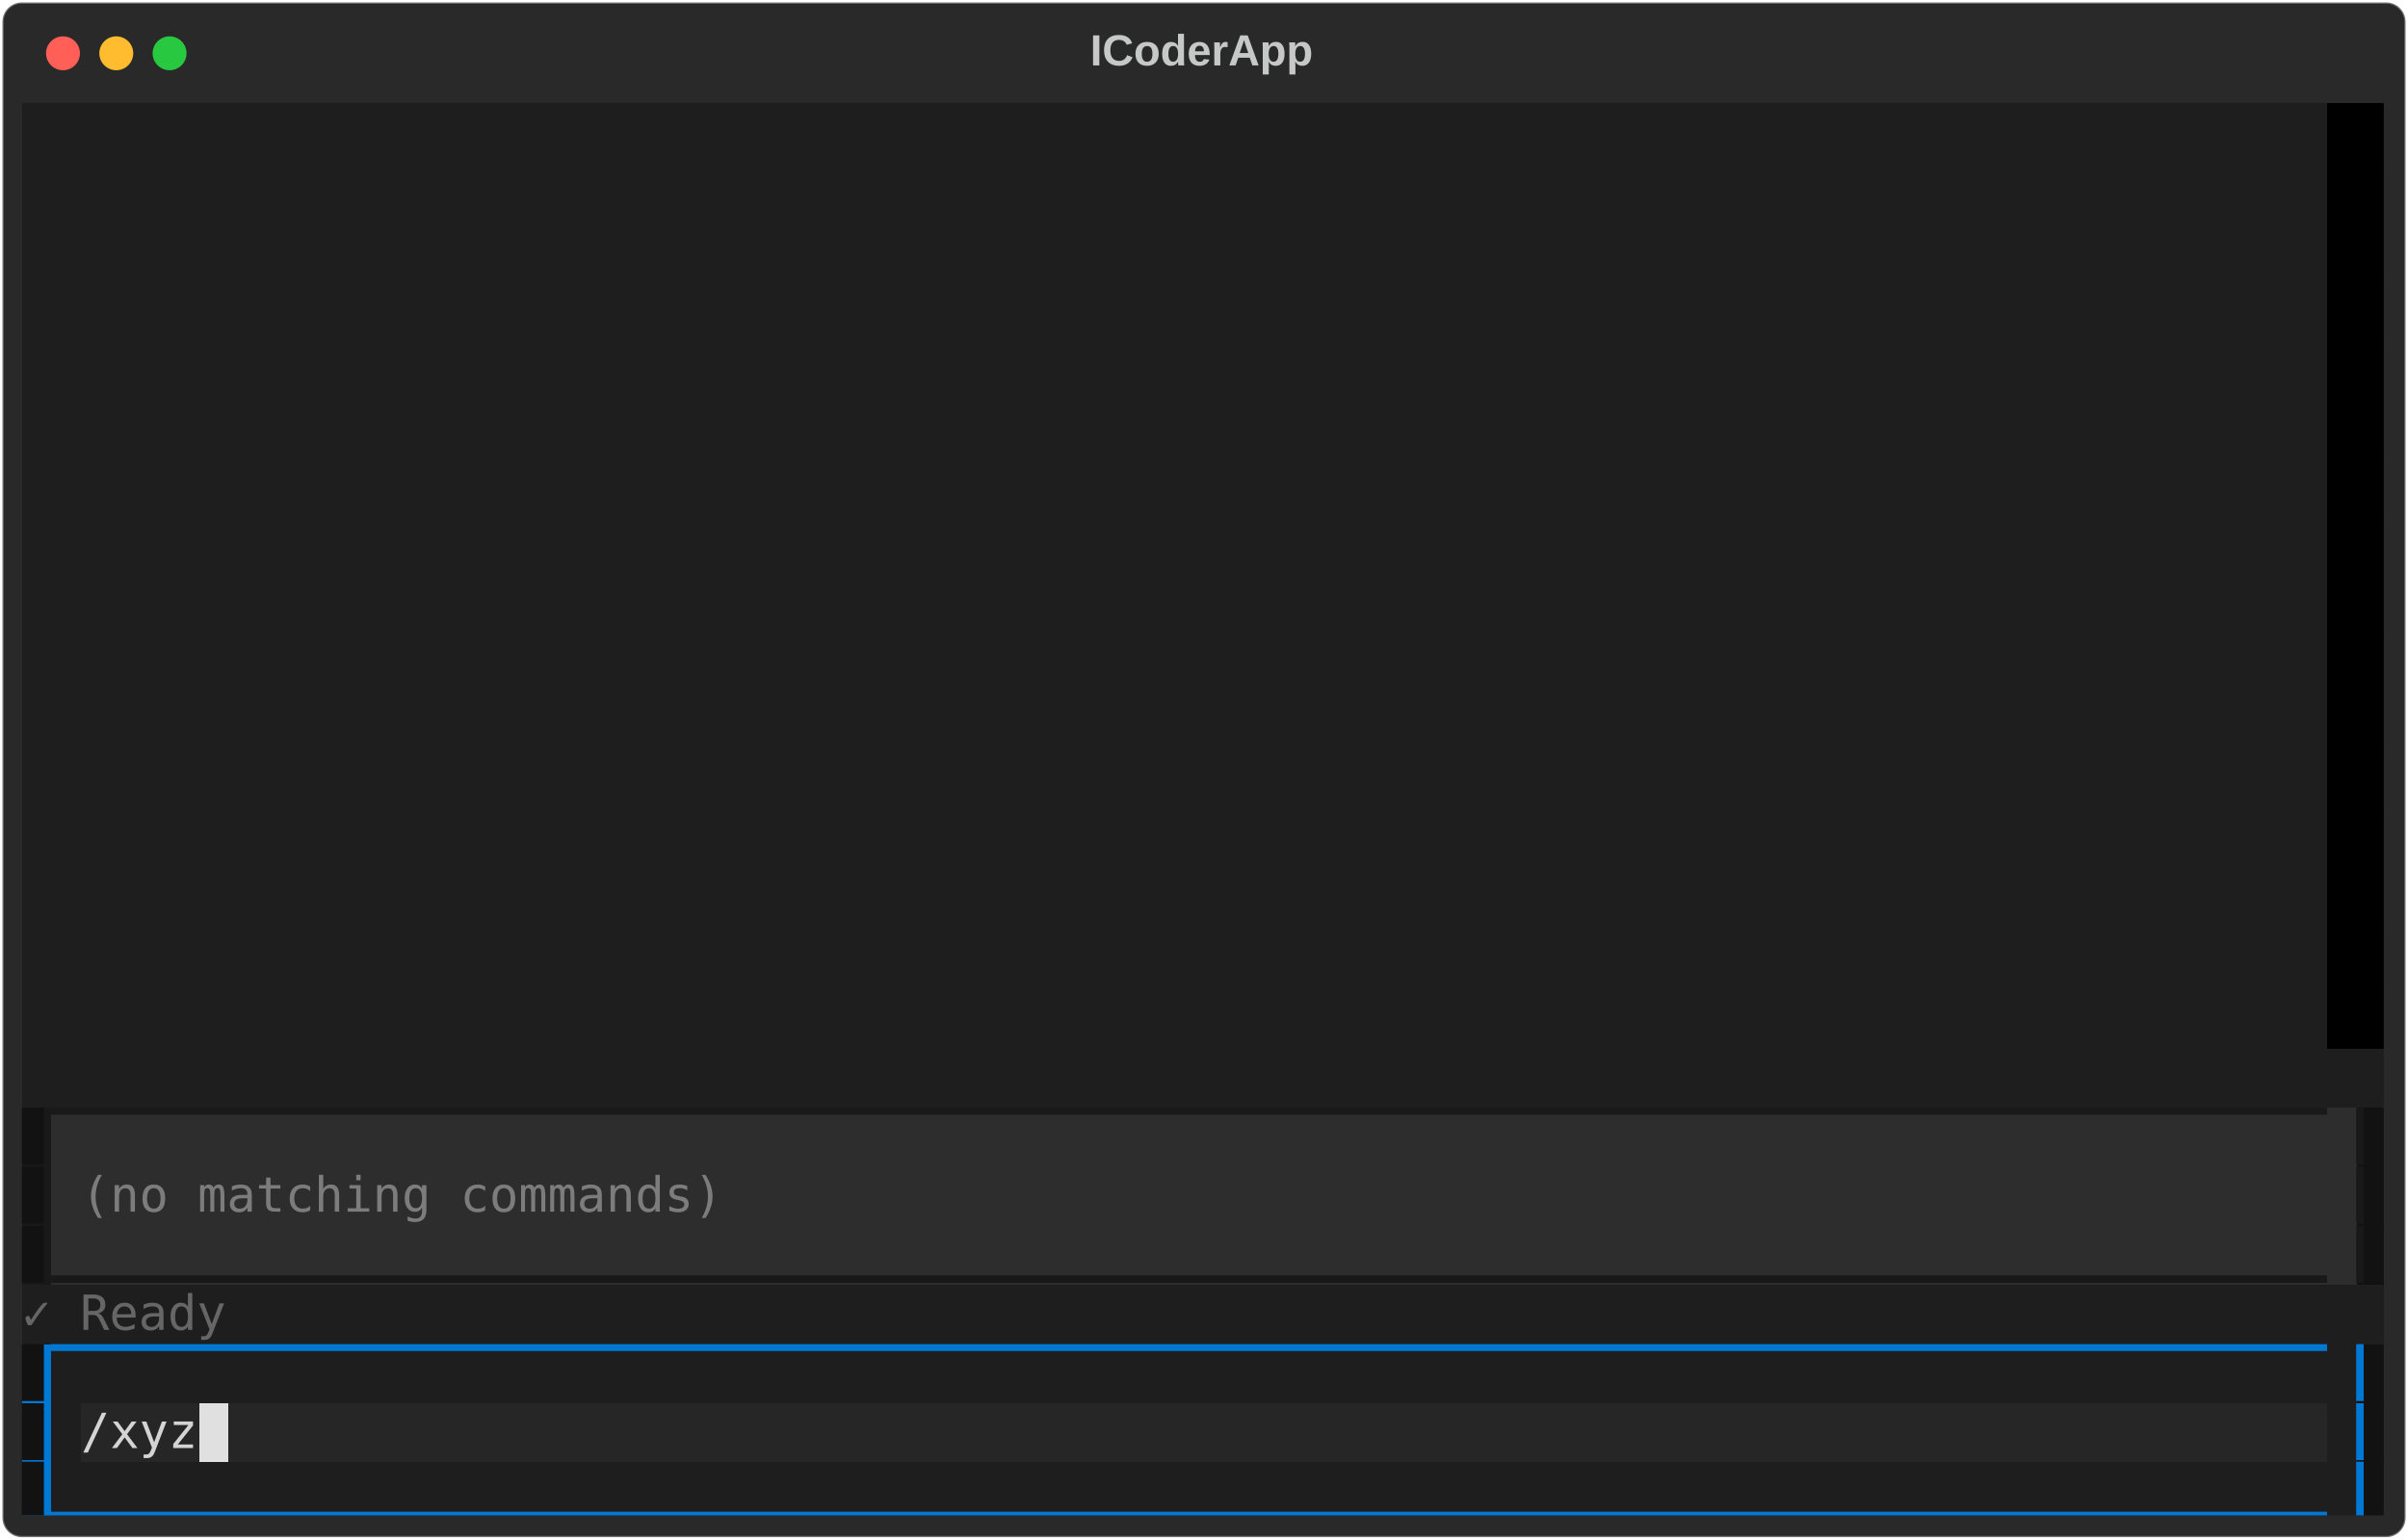
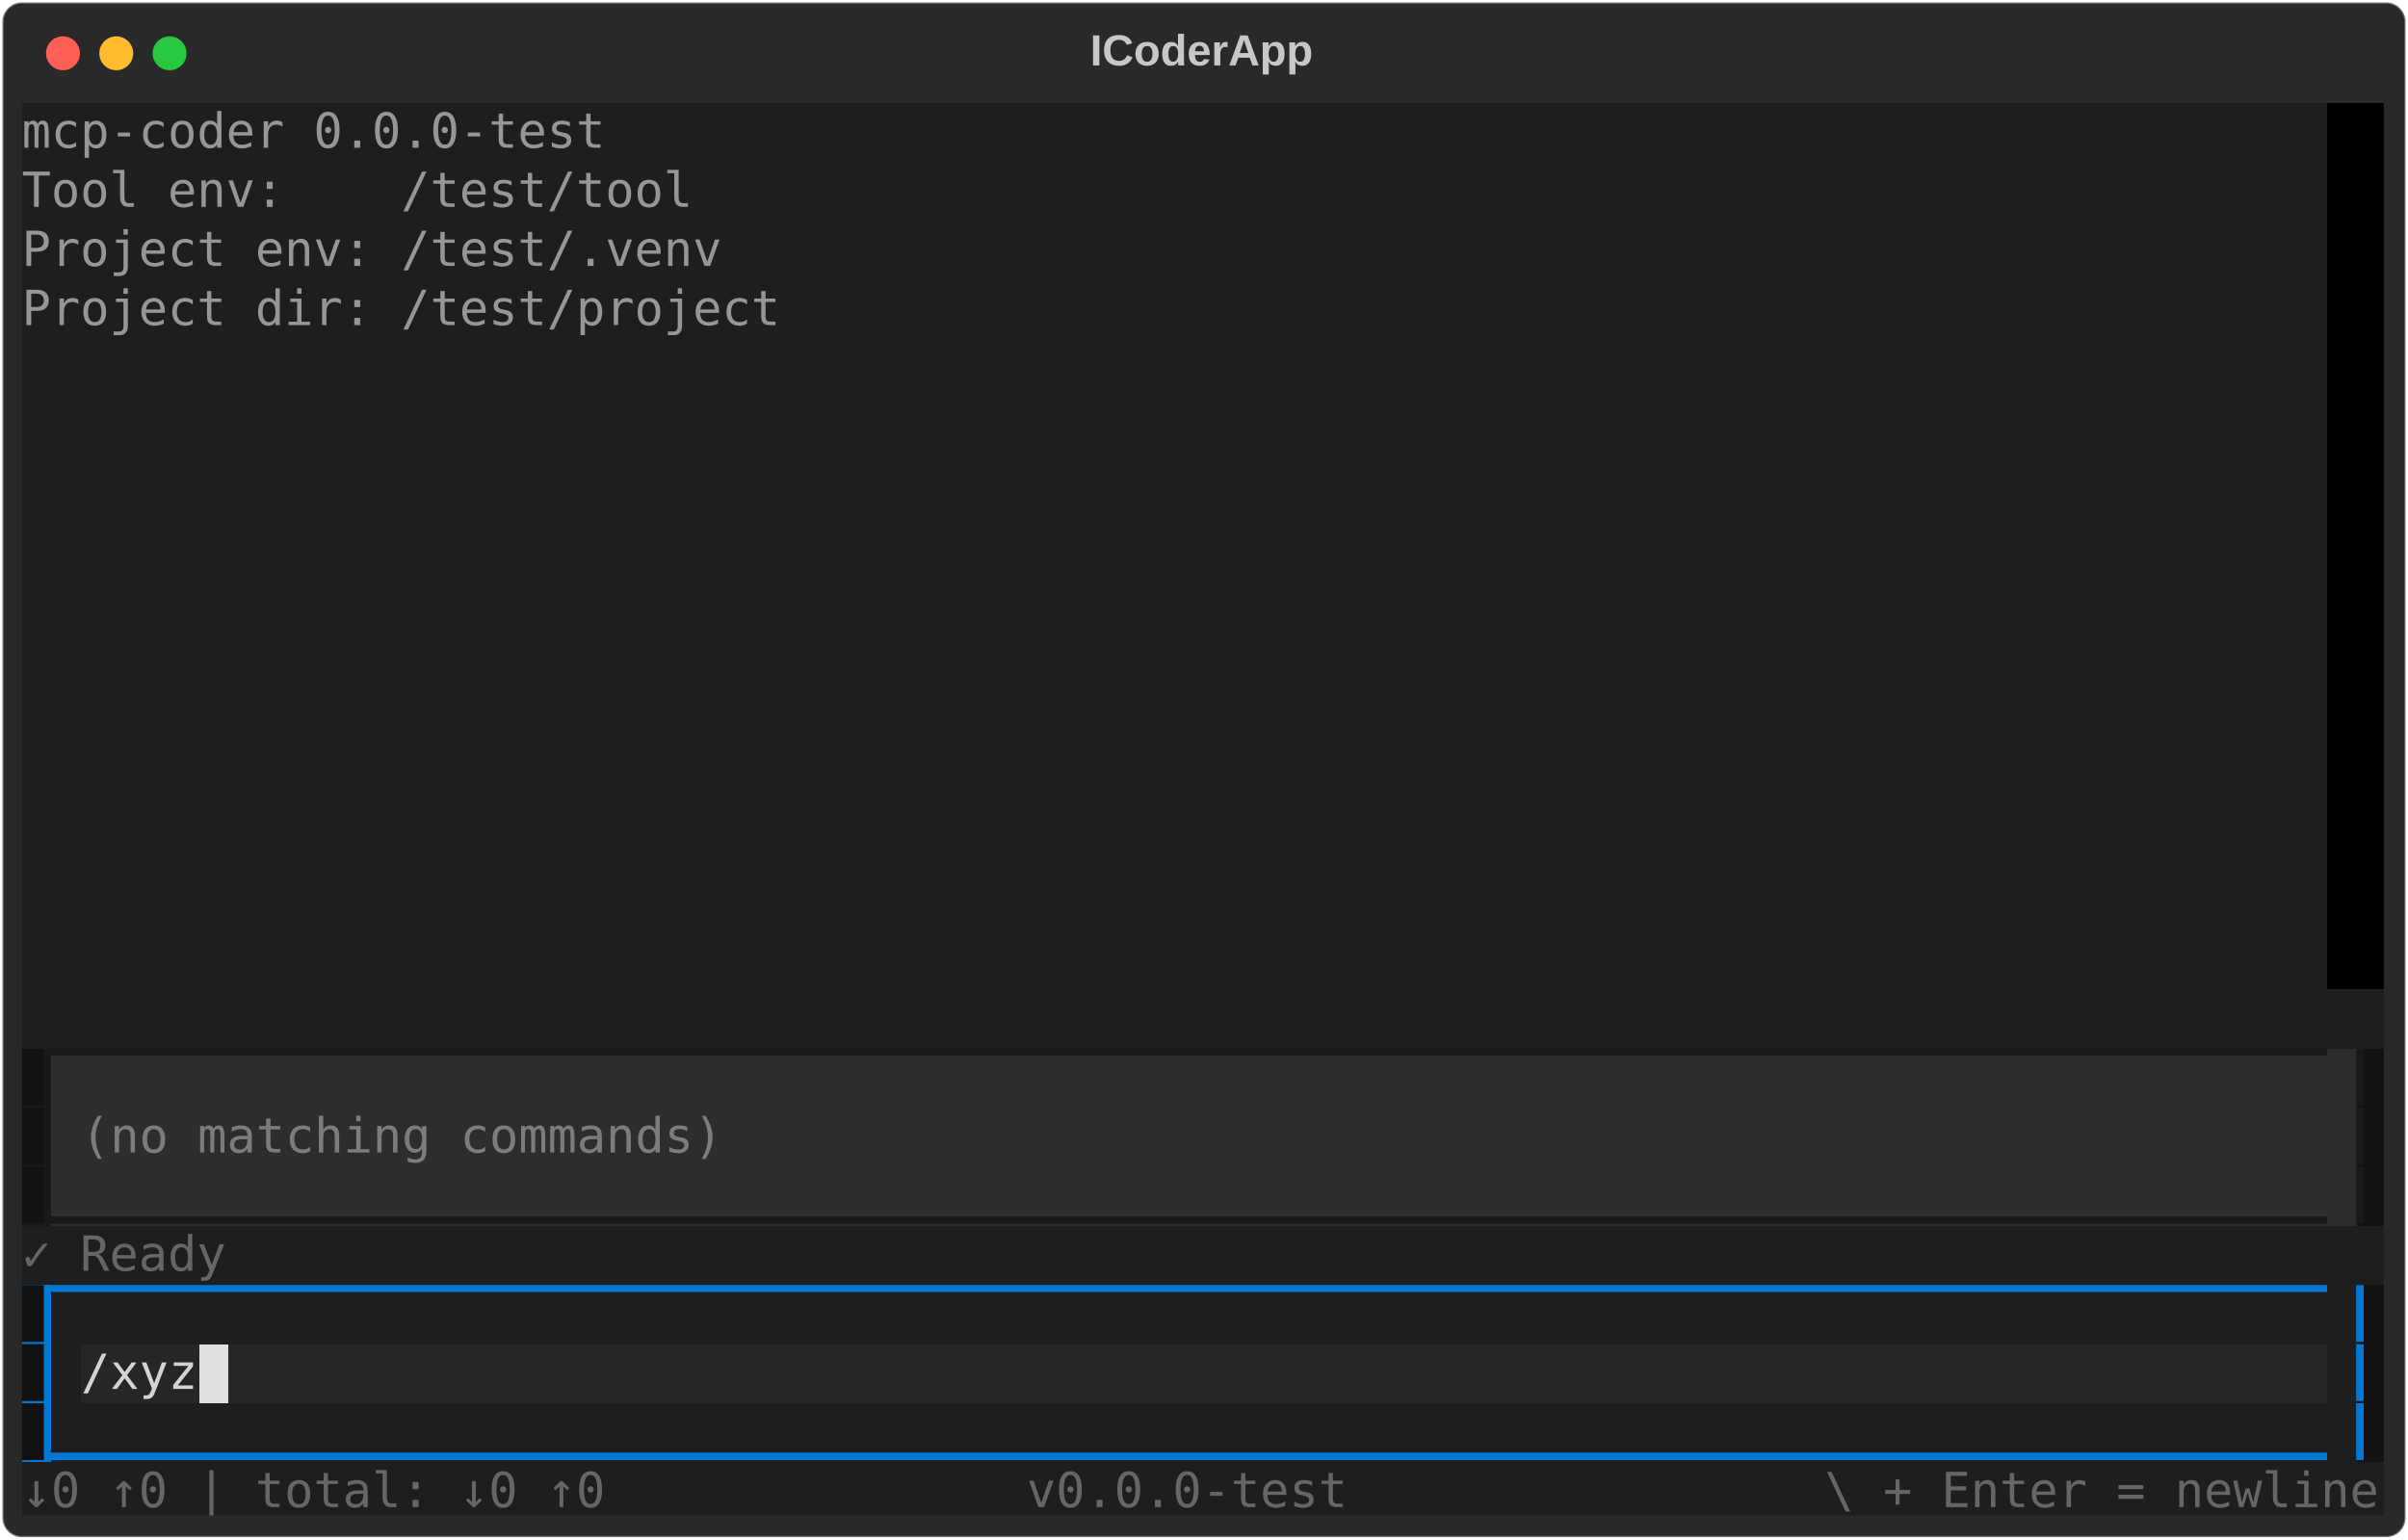
<svg xmlns="http://www.w3.org/2000/svg" class="rich-terminal" viewBox="0 0 994 635.6">
  <style>

    @font-face {
        font-family: "Fira Code";
        src: local("FiraCode-Regular"),
                url("https://cdnjs.cloudflare.com/ajax/libs/firacode/6.2.0/woff2/FiraCode-Regular.woff2") format("woff2"),
                url("https://cdnjs.cloudflare.com/ajax/libs/firacode/6.2.0/woff/FiraCode-Regular.woff") format("woff");
        font-style: normal;
        font-weight: 400;
    }
    @font-face {
        font-family: "Fira Code";
        src: local("FiraCode-Bold"),
                url("https://cdnjs.cloudflare.com/ajax/libs/firacode/6.2.0/woff2/FiraCode-Bold.woff2") format("woff2"),
                url("https://cdnjs.cloudflare.com/ajax/libs/firacode/6.2.0/woff/FiraCode-Bold.woff") format("woff");
        font-style: bold;
        font-weight: 700;
    }

    .terminal-matrix {
        font-family: Fira Code, monospace;
        font-size: 20px;
        line-height: 24.4px;
        font-variant-east-asian: full-width;
    }

    .terminal-title {
        font-size: 18px;
        font-weight: bold;
        font-family: arial;
    }

-     .terminal-r1 { fill: #d4d4d4 }
- .terminal-r2 { fill: #c5c8c6 }
- .terminal-r3 { fill: #121212 }
- .terminal-r4 { fill: #191919 }
- .terminal-r5 { fill: #7c7c7c }
- .terminal-r6 { fill: #666666 }
- .terminal-r7 { fill: #0178d4 }
+     .terminal-r1 { fill: #969696 }
+ .terminal-r2 { fill: #d4d4d4 }
+ .terminal-r3 { fill: #c5c8c6 }
+ .terminal-r4 { fill: #121212 }
+ .terminal-r5 { fill: #191919 }
+ .terminal-r6 { fill: #7c7c7c }
+ .terminal-r7 { fill: #666666 }
+ .terminal-r8 { fill: #0178d4 }
    </style>
  <defs>
    <clipPath id="terminal-clip-terminal">
      <rect x="0" y="0" width="975.0" height="584.6" />
    </clipPath>
    <clipPath id="terminal-line-0">
      <rect x="0" y="1.5" width="976" height="24.65" />
    </clipPath>
    <clipPath id="terminal-line-1">
      <rect x="0" y="25.9" width="976" height="24.65" />
    </clipPath>
    <clipPath id="terminal-line-2">
      <rect x="0" y="50.3" width="976" height="24.65" />
    </clipPath>
    <clipPath id="terminal-line-3">
      <rect x="0" y="74.7" width="976" height="24.65" />
    </clipPath>
    <clipPath id="terminal-line-4">
      <rect x="0" y="99.1" width="976" height="24.65" />
    </clipPath>
    <clipPath id="terminal-line-5">
      <rect x="0" y="123.5" width="976" height="24.65" />
    </clipPath>
    <clipPath id="terminal-line-6">
      <rect x="0" y="147.9" width="976" height="24.65" />
    </clipPath>
    <clipPath id="terminal-line-7">
      <rect x="0" y="172.3" width="976" height="24.65" />
    </clipPath>
    <clipPath id="terminal-line-8">
      <rect x="0" y="196.7" width="976" height="24.65" />
    </clipPath>
    <clipPath id="terminal-line-9">
      <rect x="0" y="221.1" width="976" height="24.65" />
    </clipPath>
    <clipPath id="terminal-line-10">
      <rect x="0" y="245.5" width="976" height="24.65" />
    </clipPath>
    <clipPath id="terminal-line-11">
      <rect x="0" y="269.9" width="976" height="24.65" />
    </clipPath>
    <clipPath id="terminal-line-12">
      <rect x="0" y="294.3" width="976" height="24.65" />
    </clipPath>
    <clipPath id="terminal-line-13">
      <rect x="0" y="318.7" width="976" height="24.65" />
    </clipPath>
    <clipPath id="terminal-line-14">
      <rect x="0" y="343.1" width="976" height="24.65" />
    </clipPath>
    <clipPath id="terminal-line-15">
      <rect x="0" y="367.5" width="976" height="24.65" />
    </clipPath>
    <clipPath id="terminal-line-16">
      <rect x="0" y="391.9" width="976" height="24.65" />
    </clipPath>
    <clipPath id="terminal-line-17">
      <rect x="0" y="416.3" width="976" height="24.65" />
    </clipPath>
    <clipPath id="terminal-line-18">
      <rect x="0" y="440.7" width="976" height="24.65" />
    </clipPath>
    <clipPath id="terminal-line-19">
      <rect x="0" y="465.1" width="976" height="24.65" />
    </clipPath>
    <clipPath id="terminal-line-20">
      <rect x="0" y="489.5" width="976" height="24.65" />
    </clipPath>
    <clipPath id="terminal-line-21">
      <rect x="0" y="513.9" width="976" height="24.65" />
    </clipPath>
    <clipPath id="terminal-line-22">
      <rect x="0" y="538.3" width="976" height="24.65" />
    </clipPath>
  </defs>
  <rect fill="#292929" stroke="rgba(255,255,255,0.35)" stroke-width="1" x="1" y="1" width="992" height="633.6" rx="8" />
  <text class="terminal-title" fill="#c5c8c6" text-anchor="middle" x="496" y="27">ICoderApp</text>
  <g transform="translate(26,22)">
    <circle cx="0" cy="0" r="7" fill="#ff5f57" />
    <circle cx="22" cy="0" r="7" fill="#febc2e" />
    <circle cx="44" cy="0" r="7" fill="#28c840" />
  </g>
  <g transform="translate(9, 41)" clip-path="url(#terminal-clip-terminal)">
-     <rect fill="#1e1e1e" x="0" y="1.5" width="951.6" height="24.65" shape-rendering="crispEdges" />
+     <rect fill="#1e1e1e" x="0" y="1.5" width="244" height="24.65" shape-rendering="crispEdges" />
+     <rect fill="#1e1e1e" x="244" y="1.5" width="707.6" height="24.65" shape-rendering="crispEdges" />
    <rect fill="#000000" x="951.6" y="1.5" width="24.4" height="24.65" shape-rendering="crispEdges" />
-     <rect fill="#1e1e1e" x="0" y="25.9" width="951.6" height="24.65" shape-rendering="crispEdges" />
+     <rect fill="#1e1e1e" x="0" y="25.9" width="280.6" height="24.65" shape-rendering="crispEdges" />
+     <rect fill="#1e1e1e" x="280.6" y="25.9" width="671" height="24.65" shape-rendering="crispEdges" />
    <rect fill="#000000" x="951.6" y="25.9" width="24.4" height="24.65" shape-rendering="crispEdges" />
-     <rect fill="#1e1e1e" x="0" y="50.3" width="951.6" height="24.65" shape-rendering="crispEdges" />
+     <rect fill="#1e1e1e" x="0" y="50.3" width="292.8" height="24.65" shape-rendering="crispEdges" />
+     <rect fill="#1e1e1e" x="292.8" y="50.3" width="658.8" height="24.65" shape-rendering="crispEdges" />
    <rect fill="#000000" x="951.6" y="50.3" width="24.4" height="24.65" shape-rendering="crispEdges" />
-     <rect fill="#1e1e1e" x="0" y="74.7" width="951.6" height="24.65" shape-rendering="crispEdges" />
+     <rect fill="#1e1e1e" x="0" y="74.7" width="317.2" height="24.65" shape-rendering="crispEdges" />
+     <rect fill="#1e1e1e" x="317.2" y="74.7" width="634.4" height="24.65" shape-rendering="crispEdges" />
    <rect fill="#000000" x="951.6" y="74.7" width="24.4" height="24.65" shape-rendering="crispEdges" />
    <rect fill="#1e1e1e" x="0" y="99.1" width="951.6" height="24.65" shape-rendering="crispEdges" />
    <rect fill="#000000" x="951.6" y="99.1" width="24.4" height="24.65" shape-rendering="crispEdges" />
    <rect fill="#1e1e1e" x="0" y="123.5" width="951.6" height="24.65" shape-rendering="crispEdges" />
    <rect fill="#000000" x="951.6" y="123.5" width="24.4" height="24.65" shape-rendering="crispEdges" />
    <rect fill="#1e1e1e" x="0" y="147.9" width="951.6" height="24.65" shape-rendering="crispEdges" />
    <rect fill="#000000" x="951.6" y="147.9" width="24.4" height="24.65" shape-rendering="crispEdges" />
    <rect fill="#1e1e1e" x="0" y="172.3" width="951.6" height="24.65" shape-rendering="crispEdges" />
    <rect fill="#000000" x="951.6" y="172.3" width="24.4" height="24.65" shape-rendering="crispEdges" />
    <rect fill="#1e1e1e" x="0" y="196.7" width="951.6" height="24.65" shape-rendering="crispEdges" />
    <rect fill="#000000" x="951.6" y="196.7" width="24.4" height="24.65" shape-rendering="crispEdges" />
    <rect fill="#1e1e1e" x="0" y="221.1" width="951.6" height="24.65" shape-rendering="crispEdges" />
    <rect fill="#000000" x="951.6" y="221.1" width="24.4" height="24.65" shape-rendering="crispEdges" />
    <rect fill="#1e1e1e" x="0" y="245.5" width="951.6" height="24.65" shape-rendering="crispEdges" />
    <rect fill="#000000" x="951.6" y="245.5" width="24.4" height="24.65" shape-rendering="crispEdges" />
    <rect fill="#1e1e1e" x="0" y="269.9" width="951.6" height="24.65" shape-rendering="crispEdges" />
    <rect fill="#000000" x="951.6" y="269.9" width="24.4" height="24.65" shape-rendering="crispEdges" />
    <rect fill="#1e1e1e" x="0" y="294.3" width="951.6" height="24.65" shape-rendering="crispEdges" />
    <rect fill="#000000" x="951.6" y="294.3" width="24.4" height="24.65" shape-rendering="crispEdges" />
    <rect fill="#1e1e1e" x="0" y="318.7" width="951.6" height="24.65" shape-rendering="crispEdges" />
    <rect fill="#000000" x="951.6" y="318.7" width="24.4" height="24.65" shape-rendering="crispEdges" />
    <rect fill="#1e1e1e" x="0" y="343.1" width="951.6" height="24.65" shape-rendering="crispEdges" />
    <rect fill="#000000" x="951.6" y="343.1" width="24.4" height="24.65" shape-rendering="crispEdges" />
-     <rect fill="#1e1e1e" x="0" y="367.5" width="951.6" height="24.65" shape-rendering="crispEdges" />
-     <rect fill="#000000" x="951.6" y="367.5" width="24.4" height="24.65" shape-rendering="crispEdges" />
-     <rect fill="#1e1e1e" x="0" y="391.9" width="0" height="24.65" shape-rendering="crispEdges" />
-     <rect fill="#1e1e1e" x="0" y="391.9" width="976" height="24.65" shape-rendering="crispEdges" />
+     <rect fill="#1e1e1e" x="0" y="367.5" width="0" height="24.65" shape-rendering="crispEdges" />
+     <rect fill="#1e1e1e" x="0" y="367.5" width="976" height="24.65" shape-rendering="crispEdges" />
+     <rect fill="#191919" x="0" y="391.9" width="12.2" height="24.65" shape-rendering="crispEdges" />
+     <rect fill="#2d2d2d" x="12.2" y="391.9" width="951.6" height="24.65" shape-rendering="crispEdges" />
+     <rect fill="#121212" x="963.8" y="391.9" width="12.2" height="24.65" shape-rendering="crispEdges" />
    <rect fill="#191919" x="0" y="416.3" width="12.2" height="24.65" shape-rendering="crispEdges" />
-     <rect fill="#2d2d2d" x="12.2" y="416.3" width="951.6" height="24.65" shape-rendering="crispEdges" />
+     <rect fill="#2d2d2d" x="12.2" y="416.3" width="12.2" height="24.65" shape-rendering="crispEdges" />
+     <rect fill="#2d2d2d" x="24.4" y="416.3" width="268.4" height="24.65" shape-rendering="crispEdges" />
+     <rect fill="#2d2d2d" x="292.8" y="416.3" width="658.8" height="24.65" shape-rendering="crispEdges" />
+     <rect fill="#2d2d2d" x="951.6" y="416.3" width="12.2" height="24.65" shape-rendering="crispEdges" />
    <rect fill="#121212" x="963.8" y="416.3" width="12.2" height="24.65" shape-rendering="crispEdges" />
    <rect fill="#191919" x="0" y="440.7" width="12.2" height="24.65" shape-rendering="crispEdges" />
-     <rect fill="#2d2d2d" x="12.2" y="440.7" width="12.2" height="24.65" shape-rendering="crispEdges" />
-     <rect fill="#2d2d2d" x="24.4" y="440.7" width="268.4" height="24.65" shape-rendering="crispEdges" />
-     <rect fill="#2d2d2d" x="292.8" y="440.7" width="658.8" height="24.65" shape-rendering="crispEdges" />
-     <rect fill="#2d2d2d" x="951.6" y="440.7" width="12.2" height="24.65" shape-rendering="crispEdges" />
+     <rect fill="#2d2d2d" x="12.2" y="440.7" width="951.6" height="24.65" shape-rendering="crispEdges" />
    <rect fill="#121212" x="963.8" y="440.7" width="12.2" height="24.65" shape-rendering="crispEdges" />
-     <rect fill="#191919" x="0" y="465.1" width="12.2" height="24.65" shape-rendering="crispEdges" />
-     <rect fill="#2d2d2d" x="12.2" y="465.1" width="951.6" height="24.65" shape-rendering="crispEdges" />
-     <rect fill="#121212" x="963.8" y="465.1" width="12.2" height="24.65" shape-rendering="crispEdges" />
-     <rect fill="#1e1e1e" x="0" y="489.5" width="85.4" height="24.65" shape-rendering="crispEdges" />
-     <rect fill="#1e1e1e" x="85.4" y="489.5" width="890.6" height="24.65" shape-rendering="crispEdges" />
+     <rect fill="#1e1e1e" x="0" y="465.1" width="85.4" height="24.65" shape-rendering="crispEdges" />
+     <rect fill="#1e1e1e" x="85.4" y="465.1" width="890.6" height="24.65" shape-rendering="crispEdges" />
+     <rect fill="#0178d4" x="0" y="489.5" width="12.2" height="24.65" shape-rendering="crispEdges" />
+     <rect fill="#1e1e1e" x="12.2" y="489.5" width="951.6" height="24.65" shape-rendering="crispEdges" />
+     <rect fill="#121212" x="963.8" y="489.5" width="12.2" height="24.65" shape-rendering="crispEdges" />
    <rect fill="#0178d4" x="0" y="513.9" width="12.2" height="24.65" shape-rendering="crispEdges" />
-     <rect fill="#1e1e1e" x="12.2" y="513.9" width="951.6" height="24.65" shape-rendering="crispEdges" />
+     <rect fill="#1e1e1e" x="12.2" y="513.9" width="12.2" height="24.65" shape-rendering="crispEdges" />
+     <rect fill="#262626" x="24.4" y="513.9" width="48.8" height="24.65" shape-rendering="crispEdges" />
+     <rect fill="#e0e0e0" x="73.2" y="513.9" width="12.2" height="24.65" shape-rendering="crispEdges" />
+     <rect fill="#262626" x="85.4" y="513.9" width="866.2" height="24.65" shape-rendering="crispEdges" />
+     <rect fill="#1e1e1e" x="951.6" y="513.9" width="12.2" height="24.65" shape-rendering="crispEdges" />
    <rect fill="#121212" x="963.8" y="513.9" width="12.2" height="24.65" shape-rendering="crispEdges" />
    <rect fill="#0178d4" x="0" y="538.3" width="12.2" height="24.65" shape-rendering="crispEdges" />
-     <rect fill="#1e1e1e" x="12.2" y="538.3" width="12.2" height="24.65" shape-rendering="crispEdges" />
-     <rect fill="#262626" x="24.4" y="538.3" width="48.8" height="24.65" shape-rendering="crispEdges" />
-     <rect fill="#e0e0e0" x="73.2" y="538.3" width="12.2" height="24.65" shape-rendering="crispEdges" />
-     <rect fill="#262626" x="85.4" y="538.3" width="866.2" height="24.65" shape-rendering="crispEdges" />
-     <rect fill="#1e1e1e" x="951.6" y="538.3" width="12.2" height="24.65" shape-rendering="crispEdges" />
+     <rect fill="#1e1e1e" x="12.2" y="538.3" width="951.6" height="24.65" shape-rendering="crispEdges" />
    <rect fill="#121212" x="963.8" y="538.3" width="12.2" height="24.65" shape-rendering="crispEdges" />
-     <rect fill="#0178d4" x="0" y="562.7" width="12.2" height="24.65" shape-rendering="crispEdges" />
-     <rect fill="#1e1e1e" x="12.2" y="562.7" width="951.6" height="24.65" shape-rendering="crispEdges" />
-     <rect fill="#121212" x="963.8" y="562.7" width="12.2" height="24.65" shape-rendering="crispEdges" />
+     <rect fill="#1e1e1e" x="0" y="562.7" width="244" height="24.65" shape-rendering="crispEdges" />
+     <rect fill="#1e1e1e" x="244" y="562.7" width="170.8" height="24.65" shape-rendering="crispEdges" />
+     <rect fill="#1e1e1e" x="414.8" y="562.7" width="134.2" height="24.65" shape-rendering="crispEdges" />
+     <rect fill="#1e1e1e" x="549" y="562.7" width="195.2" height="24.65" shape-rendering="crispEdges" />
+     <rect fill="#1e1e1e" x="744.2" y="562.7" width="231.8" height="24.65" shape-rendering="crispEdges" />
    <g class="terminal-matrix">
-       <text class="terminal-r2" x="976" y="20" textLength="12.2" clip-path="url(#terminal-line-0)">
- </text>
-       <text class="terminal-r2" x="976" y="44.4" textLength="12.2" clip-path="url(#terminal-line-1)">
- </text>
-       <text class="terminal-r2" x="976" y="68.8" textLength="12.2" clip-path="url(#terminal-line-2)">
- </text>
-       <text class="terminal-r2" x="976" y="93.2" textLength="12.2" clip-path="url(#terminal-line-3)">
- </text>
-       <text class="terminal-r2" x="976" y="117.6" textLength="12.2" clip-path="url(#terminal-line-4)">
- </text>
-       <text class="terminal-r2" x="976" y="142" textLength="12.2" clip-path="url(#terminal-line-5)">
- </text>
-       <text class="terminal-r2" x="976" y="166.4" textLength="12.2" clip-path="url(#terminal-line-6)">
- </text>
-       <text class="terminal-r2" x="976" y="190.8" textLength="12.2" clip-path="url(#terminal-line-7)">
- </text>
-       <text class="terminal-r2" x="976" y="215.2" textLength="12.2" clip-path="url(#terminal-line-8)">
- </text>
-       <text class="terminal-r2" x="976" y="239.6" textLength="12.2" clip-path="url(#terminal-line-9)">
- </text>
-       <text class="terminal-r2" x="976" y="264" textLength="12.2" clip-path="url(#terminal-line-10)">
- </text>
-       <text class="terminal-r2" x="976" y="288.4" textLength="12.2" clip-path="url(#terminal-line-11)">
- </text>
-       <text class="terminal-r2" x="976" y="312.8" textLength="12.2" clip-path="url(#terminal-line-12)">
- </text>
-       <text class="terminal-r2" x="976" y="337.2" textLength="12.2" clip-path="url(#terminal-line-13)">
- </text>
-       <text class="terminal-r2" x="976" y="361.6" textLength="12.2" clip-path="url(#terminal-line-14)">
- </text>
-       <text class="terminal-r2" x="976" y="386" textLength="12.2" clip-path="url(#terminal-line-15)">
- </text>
-       <text class="terminal-r2" x="976" y="410.4" textLength="12.2" clip-path="url(#terminal-line-16)">
- </text>
-       <text class="terminal-r3" x="0" y="434.8" textLength="12.2" clip-path="url(#terminal-line-17)">▊</text>
-       <text class="terminal-r4" x="12.2" y="434.8" textLength="951.6" clip-path="url(#terminal-line-17)">▔▔▔▔▔▔▔▔▔▔▔▔▔▔▔▔▔▔▔▔▔▔▔▔▔▔▔▔▔▔▔▔▔▔▔▔▔▔▔▔▔▔▔▔▔▔▔▔▔▔▔▔▔▔▔▔▔▔▔▔▔▔▔▔▔▔▔▔▔▔▔▔▔▔▔▔▔▔</text>
-       <text class="terminal-r4" x="963.8" y="434.8" textLength="12.2" clip-path="url(#terminal-line-17)">▎</text>
-       <text class="terminal-r2" x="976" y="434.8" textLength="12.2" clip-path="url(#terminal-line-17)">
- </text>
-       <text class="terminal-r3" x="0" y="459.2" textLength="12.2" clip-path="url(#terminal-line-18)">▊</text>
-       <text class="terminal-r5" x="24.4" y="459.2" textLength="268.4" clip-path="url(#terminal-line-18)">(no matching commands)</text>
-       <text class="terminal-r4" x="963.8" y="459.2" textLength="12.2" clip-path="url(#terminal-line-18)">▎</text>
-       <text class="terminal-r2" x="976" y="459.2" textLength="12.2" clip-path="url(#terminal-line-18)">
- </text>
-       <text class="terminal-r3" x="0" y="483.6" textLength="12.2" clip-path="url(#terminal-line-19)">▊</text>
-       <text class="terminal-r4" x="12.2" y="483.6" textLength="951.6" clip-path="url(#terminal-line-19)">▁▁▁▁▁▁▁▁▁▁▁▁▁▁▁▁▁▁▁▁▁▁▁▁▁▁▁▁▁▁▁▁▁▁▁▁▁▁▁▁▁▁▁▁▁▁▁▁▁▁▁▁▁▁▁▁▁▁▁▁▁▁▁▁▁▁▁▁▁▁▁▁▁▁▁▁▁▁</text>
-       <text class="terminal-r4" x="963.8" y="483.6" textLength="12.2" clip-path="url(#terminal-line-19)">▎</text>
-       <text class="terminal-r2" x="976" y="483.6" textLength="12.2" clip-path="url(#terminal-line-19)">
- </text>
-       <text class="terminal-r6" x="0" y="508" textLength="85.4" clip-path="url(#terminal-line-20)">✓ Ready</text>
-       <text class="terminal-r2" x="976" y="508" textLength="12.2" clip-path="url(#terminal-line-20)">
- </text>
-       <text class="terminal-r3" x="0" y="532.4" textLength="12.2" clip-path="url(#terminal-line-21)">▊</text>
-       <text class="terminal-r7" x="12.2" y="532.4" textLength="951.6" clip-path="url(#terminal-line-21)">▔▔▔▔▔▔▔▔▔▔▔▔▔▔▔▔▔▔▔▔▔▔▔▔▔▔▔▔▔▔▔▔▔▔▔▔▔▔▔▔▔▔▔▔▔▔▔▔▔▔▔▔▔▔▔▔▔▔▔▔▔▔▔▔▔▔▔▔▔▔▔▔▔▔▔▔▔▔</text>
-       <text class="terminal-r7" x="963.8" y="532.4" textLength="12.2" clip-path="url(#terminal-line-21)">▎</text>
-       <text class="terminal-r2" x="976" y="532.4" textLength="12.2" clip-path="url(#terminal-line-21)">
- </text>
-       <text class="terminal-r3" x="0" y="556.8" textLength="12.2" clip-path="url(#terminal-line-22)">▊</text>
-       <text class="terminal-r1" x="24.4" y="556.8" textLength="48.8" clip-path="url(#terminal-line-22)">/xyz</text>
-       <text class="terminal-r7" x="963.8" y="556.8" textLength="12.2" clip-path="url(#terminal-line-22)">▎</text>
-       <text class="terminal-r2" x="976" y="556.8" textLength="12.2" clip-path="url(#terminal-line-22)">
- </text>
-       <text class="terminal-r3" x="0" y="581.2" textLength="12.2" clip-path="url(#terminal-line-23)">▊</text>
-       <text class="terminal-r7" x="12.2" y="581.2" textLength="951.6" clip-path="url(#terminal-line-23)">▁▁▁▁▁▁▁▁▁▁▁▁▁▁▁▁▁▁▁▁▁▁▁▁▁▁▁▁▁▁▁▁▁▁▁▁▁▁▁▁▁▁▁▁▁▁▁▁▁▁▁▁▁▁▁▁▁▁▁▁▁▁▁▁▁▁▁▁▁▁▁▁▁▁▁▁▁▁</text>
-       <text class="terminal-r7" x="963.8" y="581.2" textLength="12.2" clip-path="url(#terminal-line-23)">▎</text>
+       <text class="terminal-r1" x="0" y="20" textLength="244" clip-path="url(#terminal-line-0)">mcp-coder 0.0.0-test</text>
+       <text class="terminal-r3" x="976" y="20" textLength="12.2" clip-path="url(#terminal-line-0)">
+ </text>
+       <text class="terminal-r1" x="0" y="44.4" textLength="280.6" clip-path="url(#terminal-line-1)">Tool env:    /test/tool</text>
+       <text class="terminal-r3" x="976" y="44.4" textLength="12.2" clip-path="url(#terminal-line-1)">
+ </text>
+       <text class="terminal-r1" x="0" y="68.8" textLength="292.8" clip-path="url(#terminal-line-2)">Project env: /test/.venv</text>
+       <text class="terminal-r3" x="976" y="68.8" textLength="12.2" clip-path="url(#terminal-line-2)">
+ </text>
+       <text class="terminal-r1" x="0" y="93.2" textLength="317.2" clip-path="url(#terminal-line-3)">Project dir: /test/project</text>
+       <text class="terminal-r3" x="976" y="93.2" textLength="12.2" clip-path="url(#terminal-line-3)">
+ </text>
+       <text class="terminal-r3" x="976" y="117.6" textLength="12.2" clip-path="url(#terminal-line-4)">
+ </text>
+       <text class="terminal-r3" x="976" y="142" textLength="12.2" clip-path="url(#terminal-line-5)">
+ </text>
+       <text class="terminal-r3" x="976" y="166.4" textLength="12.2" clip-path="url(#terminal-line-6)">
+ </text>
+       <text class="terminal-r3" x="976" y="190.8" textLength="12.2" clip-path="url(#terminal-line-7)">
+ </text>
+       <text class="terminal-r3" x="976" y="215.2" textLength="12.2" clip-path="url(#terminal-line-8)">
+ </text>
+       <text class="terminal-r3" x="976" y="239.6" textLength="12.2" clip-path="url(#terminal-line-9)">
+ </text>
+       <text class="terminal-r3" x="976" y="264" textLength="12.2" clip-path="url(#terminal-line-10)">
+ </text>
+       <text class="terminal-r3" x="976" y="288.4" textLength="12.2" clip-path="url(#terminal-line-11)">
+ </text>
+       <text class="terminal-r3" x="976" y="312.8" textLength="12.2" clip-path="url(#terminal-line-12)">
+ </text>
+       <text class="terminal-r3" x="976" y="337.2" textLength="12.2" clip-path="url(#terminal-line-13)">
+ </text>
+       <text class="terminal-r3" x="976" y="361.6" textLength="12.2" clip-path="url(#terminal-line-14)">
+ </text>
+       <text class="terminal-r3" x="976" y="386" textLength="12.2" clip-path="url(#terminal-line-15)">
+ </text>
+       <text class="terminal-r4" x="0" y="410.4" textLength="12.2" clip-path="url(#terminal-line-16)">▊</text>
+       <text class="terminal-r5" x="12.2" y="410.4" textLength="951.6" clip-path="url(#terminal-line-16)">▔▔▔▔▔▔▔▔▔▔▔▔▔▔▔▔▔▔▔▔▔▔▔▔▔▔▔▔▔▔▔▔▔▔▔▔▔▔▔▔▔▔▔▔▔▔▔▔▔▔▔▔▔▔▔▔▔▔▔▔▔▔▔▔▔▔▔▔▔▔▔▔▔▔▔▔▔▔</text>
+       <text class="terminal-r5" x="963.8" y="410.4" textLength="12.2" clip-path="url(#terminal-line-16)">▎</text>
+       <text class="terminal-r3" x="976" y="410.4" textLength="12.2" clip-path="url(#terminal-line-16)">
+ </text>
+       <text class="terminal-r4" x="0" y="434.8" textLength="12.2" clip-path="url(#terminal-line-17)">▊</text>
+       <text class="terminal-r6" x="24.4" y="434.8" textLength="268.4" clip-path="url(#terminal-line-17)">(no matching commands)</text>
+       <text class="terminal-r5" x="963.8" y="434.8" textLength="12.2" clip-path="url(#terminal-line-17)">▎</text>
+       <text class="terminal-r3" x="976" y="434.8" textLength="12.2" clip-path="url(#terminal-line-17)">
+ </text>
+       <text class="terminal-r4" x="0" y="459.2" textLength="12.2" clip-path="url(#terminal-line-18)">▊</text>
+       <text class="terminal-r5" x="12.2" y="459.2" textLength="951.6" clip-path="url(#terminal-line-18)">▁▁▁▁▁▁▁▁▁▁▁▁▁▁▁▁▁▁▁▁▁▁▁▁▁▁▁▁▁▁▁▁▁▁▁▁▁▁▁▁▁▁▁▁▁▁▁▁▁▁▁▁▁▁▁▁▁▁▁▁▁▁▁▁▁▁▁▁▁▁▁▁▁▁▁▁▁▁</text>
+       <text class="terminal-r5" x="963.8" y="459.2" textLength="12.2" clip-path="url(#terminal-line-18)">▎</text>
+       <text class="terminal-r3" x="976" y="459.2" textLength="12.2" clip-path="url(#terminal-line-18)">
+ </text>
+       <text class="terminal-r7" x="0" y="483.6" textLength="85.4" clip-path="url(#terminal-line-19)">✓ Ready</text>
+       <text class="terminal-r3" x="976" y="483.6" textLength="12.2" clip-path="url(#terminal-line-19)">
+ </text>
+       <text class="terminal-r4" x="0" y="508" textLength="12.2" clip-path="url(#terminal-line-20)">▊</text>
+       <text class="terminal-r8" x="12.2" y="508" textLength="951.6" clip-path="url(#terminal-line-20)">▔▔▔▔▔▔▔▔▔▔▔▔▔▔▔▔▔▔▔▔▔▔▔▔▔▔▔▔▔▔▔▔▔▔▔▔▔▔▔▔▔▔▔▔▔▔▔▔▔▔▔▔▔▔▔▔▔▔▔▔▔▔▔▔▔▔▔▔▔▔▔▔▔▔▔▔▔▔</text>
+       <text class="terminal-r8" x="963.8" y="508" textLength="12.2" clip-path="url(#terminal-line-20)">▎</text>
+       <text class="terminal-r3" x="976" y="508" textLength="12.2" clip-path="url(#terminal-line-20)">
+ </text>
+       <text class="terminal-r4" x="0" y="532.4" textLength="12.2" clip-path="url(#terminal-line-21)">▊</text>
+       <text class="terminal-r2" x="24.4" y="532.4" textLength="48.8" clip-path="url(#terminal-line-21)">/xyz</text>
+       <text class="terminal-r8" x="963.8" y="532.4" textLength="12.2" clip-path="url(#terminal-line-21)">▎</text>
+       <text class="terminal-r3" x="976" y="532.4" textLength="12.2" clip-path="url(#terminal-line-21)">
+ </text>
+       <text class="terminal-r4" x="0" y="556.8" textLength="12.2" clip-path="url(#terminal-line-22)">▊</text>
+       <text class="terminal-r8" x="12.2" y="556.8" textLength="951.6" clip-path="url(#terminal-line-22)">▁▁▁▁▁▁▁▁▁▁▁▁▁▁▁▁▁▁▁▁▁▁▁▁▁▁▁▁▁▁▁▁▁▁▁▁▁▁▁▁▁▁▁▁▁▁▁▁▁▁▁▁▁▁▁▁▁▁▁▁▁▁▁▁▁▁▁▁▁▁▁▁▁▁▁▁▁▁</text>
+       <text class="terminal-r8" x="963.8" y="556.8" textLength="12.2" clip-path="url(#terminal-line-22)">▎</text>
+       <text class="terminal-r3" x="976" y="556.8" textLength="12.2" clip-path="url(#terminal-line-22)">
+ </text>
+       <text class="terminal-r7" x="0" y="581.2" textLength="244" clip-path="url(#terminal-line-23)">↓0 ↑0 | total: ↓0 ↑0</text>
+       <text class="terminal-r7" x="414.8" y="581.2" textLength="134.2" clip-path="url(#terminal-line-23)">v0.0.0-test</text>
+       <text class="terminal-r7" x="744.2" y="581.2" textLength="231.8" clip-path="url(#terminal-line-23)">\ + Enter = newline</text>
    </g>
  </g>
</svg>
